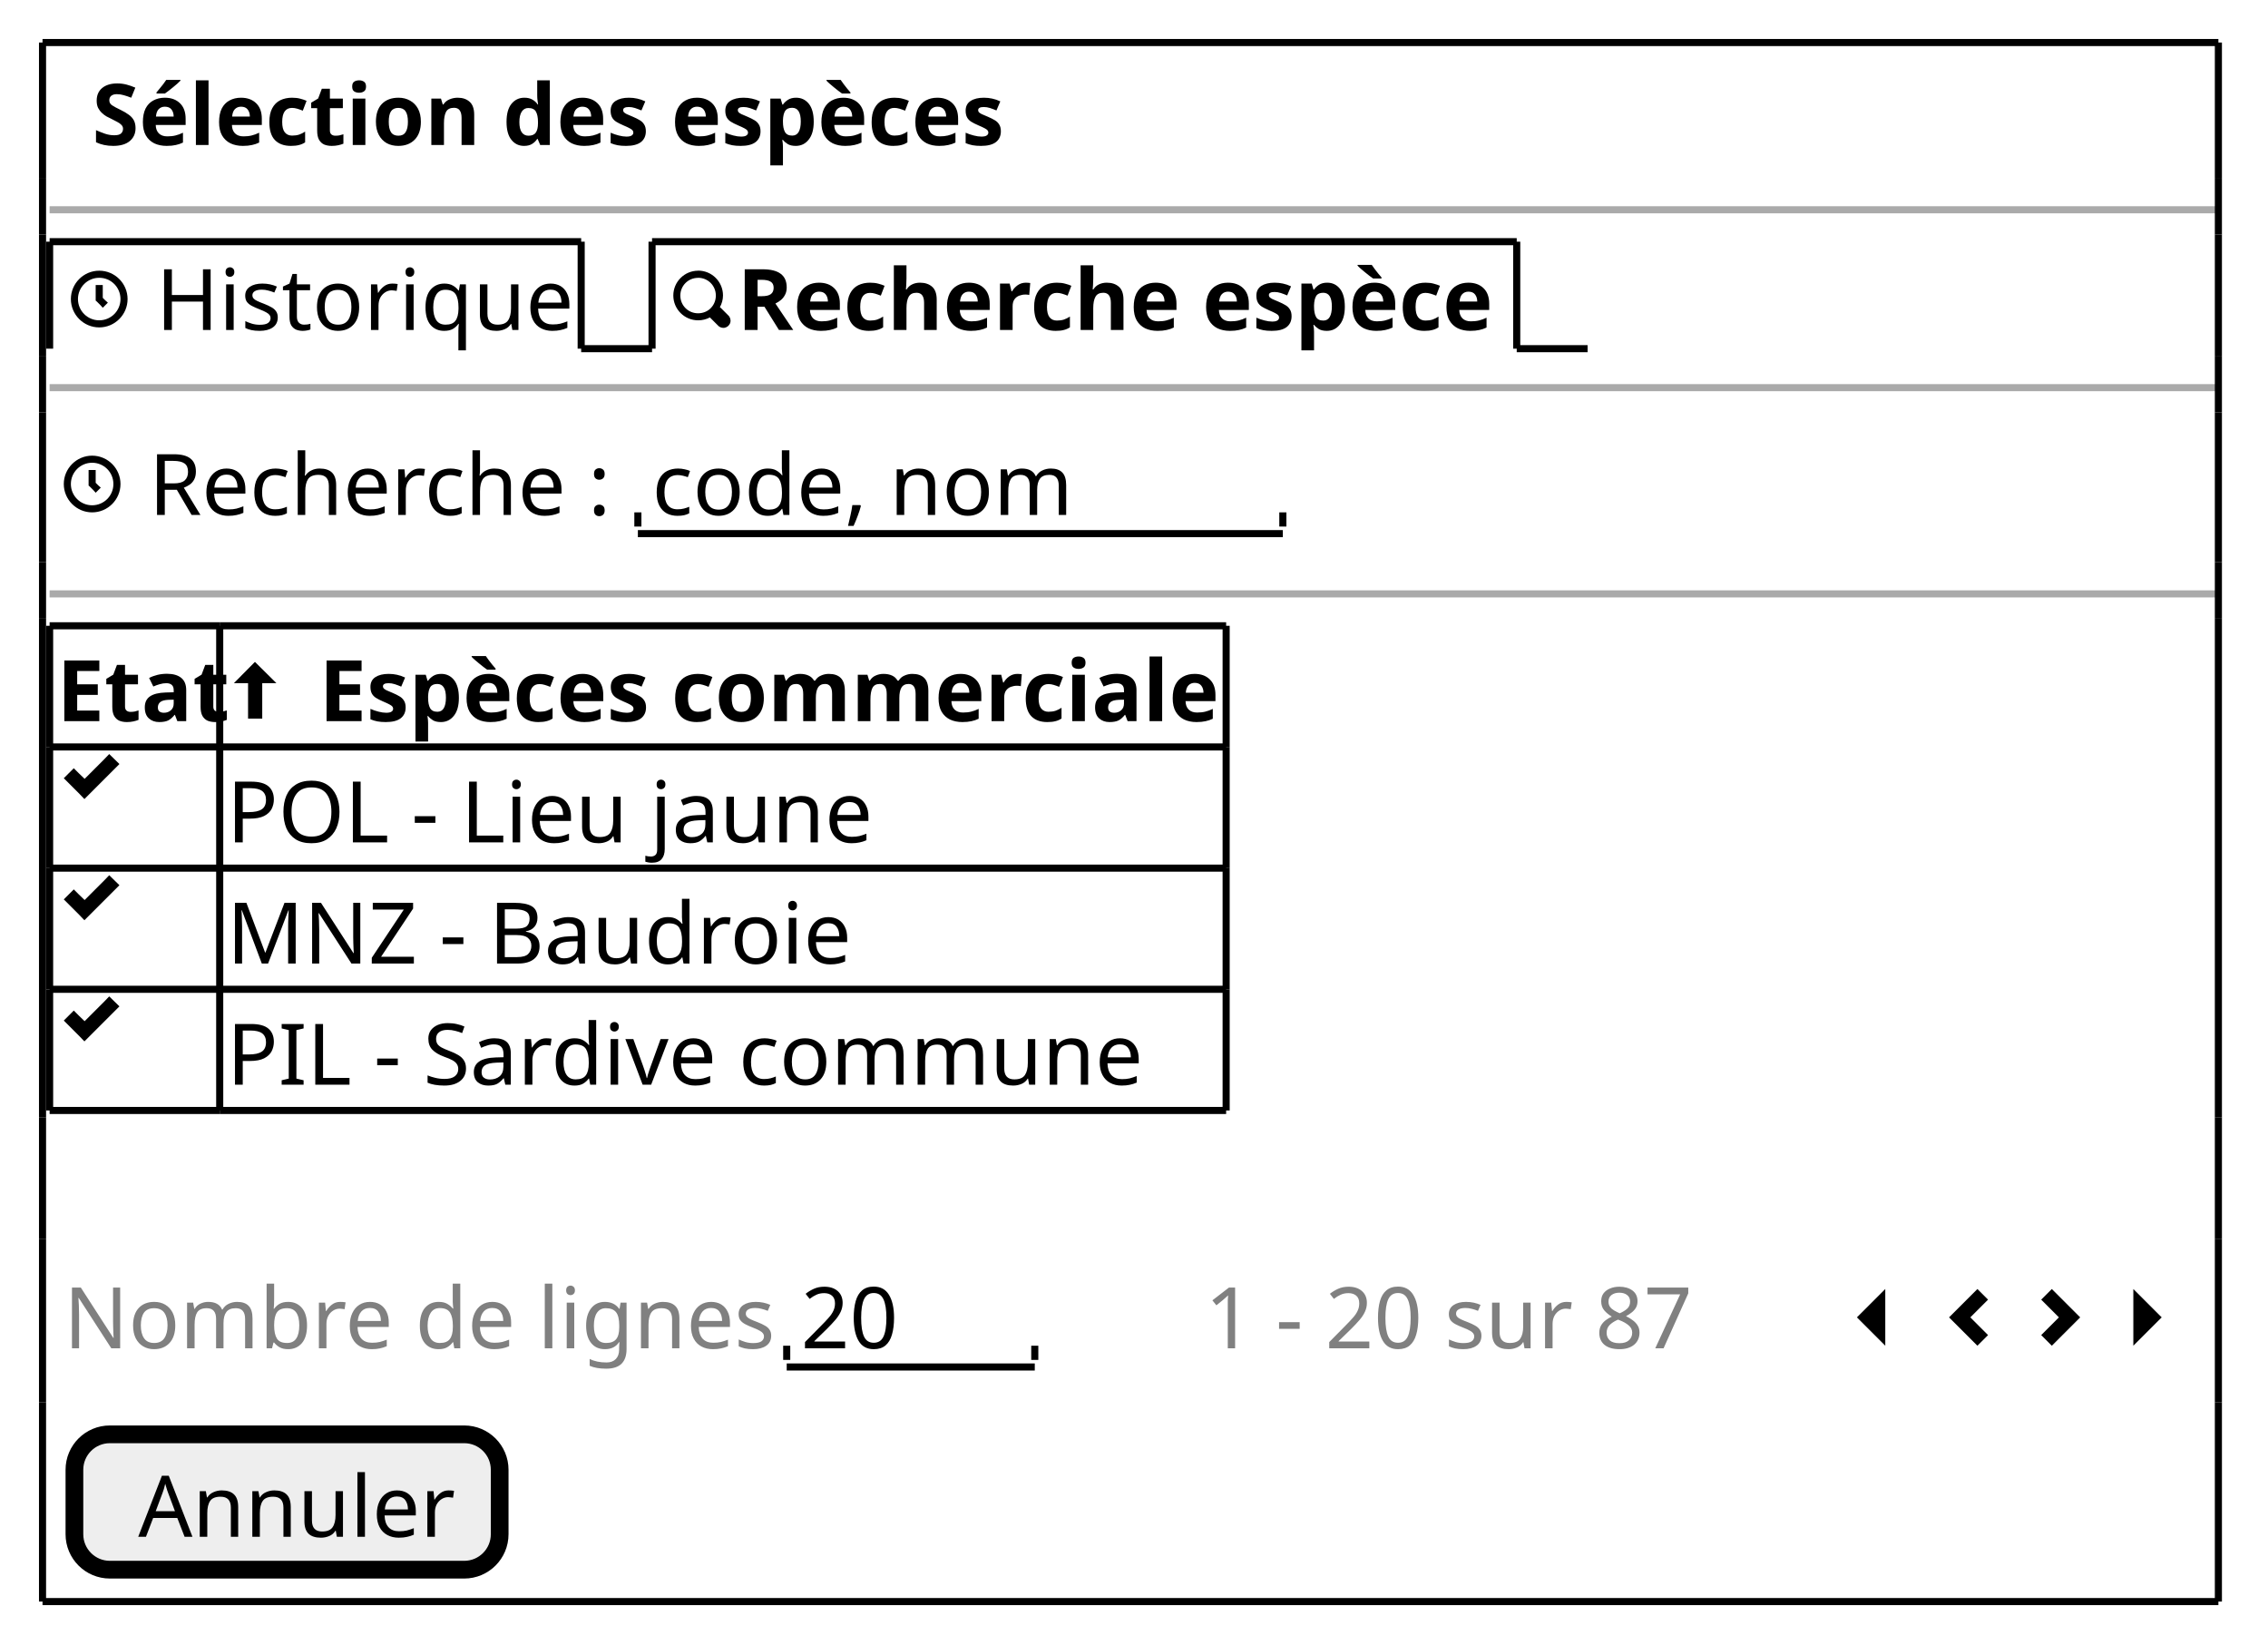
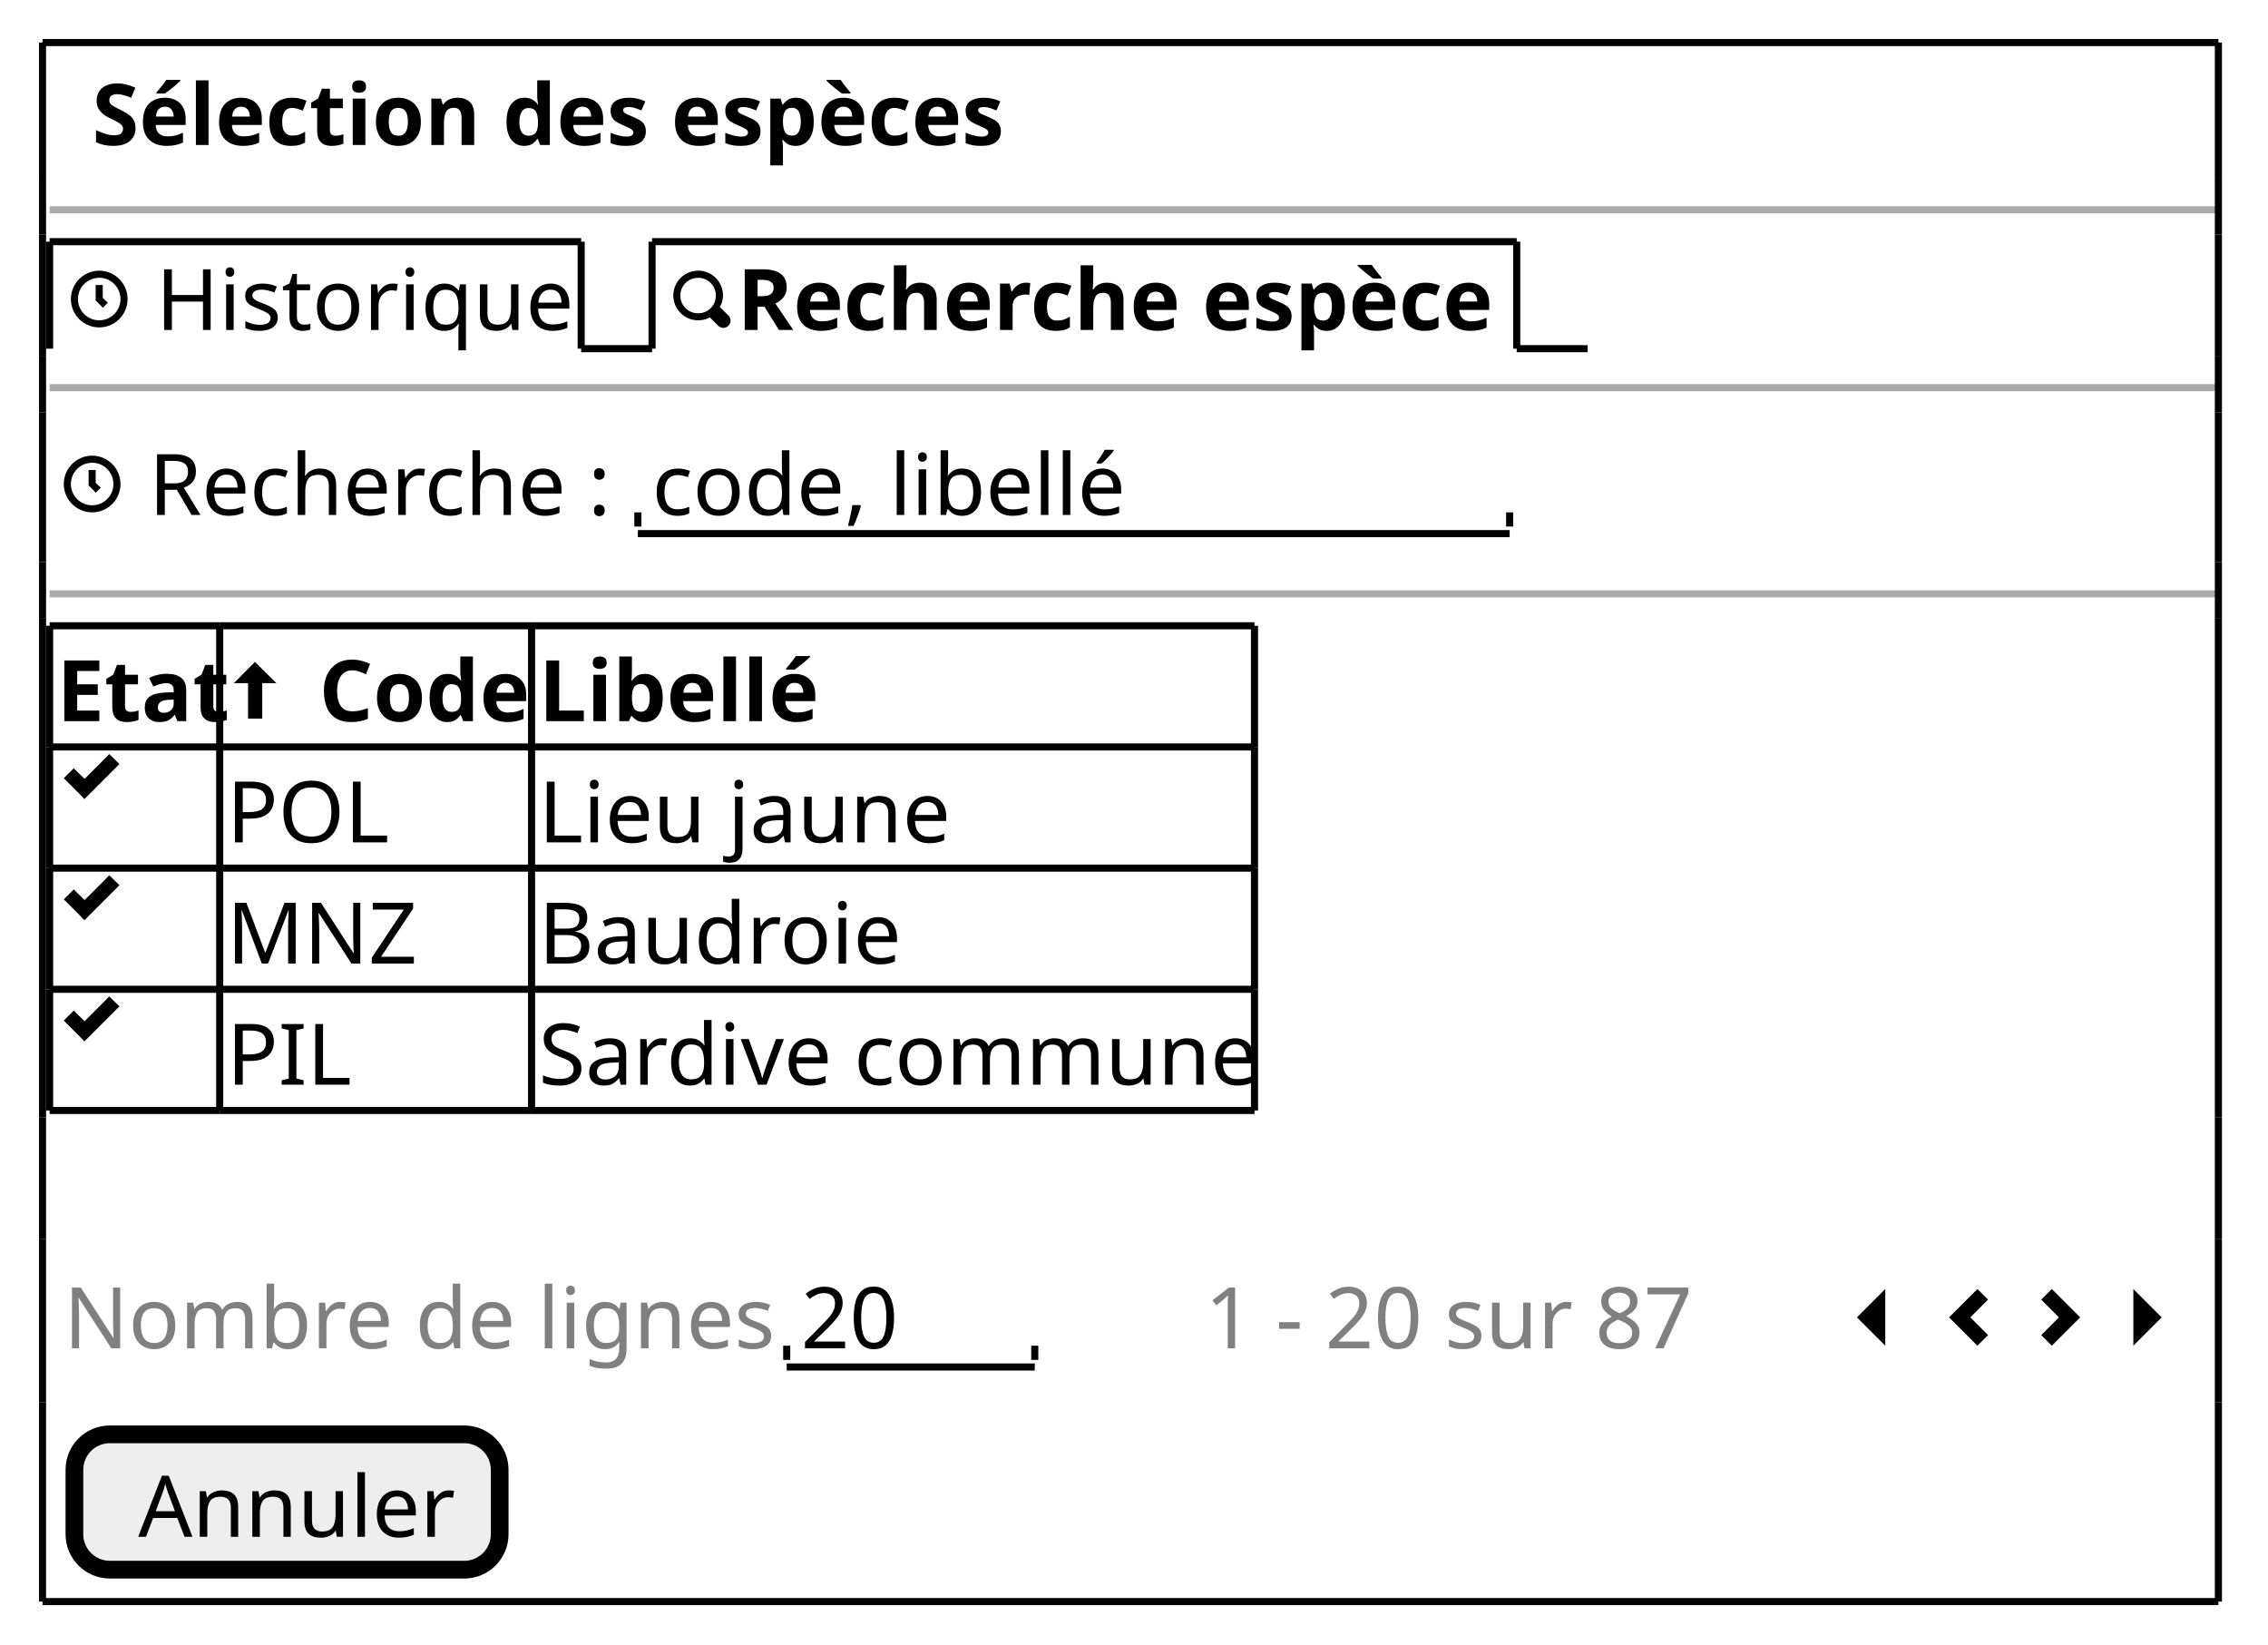
<svg xmlns="http://www.w3.org/2000/svg" contentStyleType="text/css" height="232px" preserveAspectRatio="none" style="width:320px;height:232px;background:#FFFFFF;" version="1.1" viewBox="0 0 320 232" width="320px" zoomAndPan="magnify">
  <defs />
  <g>
    <text fill="#000000" font-family="sans-serif" font-size="12" font-weight="bold" lengthAdjust="spacing" textLength="129" x="13" y="20.457">Sélection des espèces</text>
    <line style="stroke:#AAAAAA;stroke-width:1.0;" x1="7" x2="313" y1="29.594" y2="29.594" />
    <path d="M14,38.188 C11.8,38.188 10,39.987 10,42.188 C10,44.388 11.8,46.188 14,46.188 C16.2,46.188 18,44.388 18,42.188 C18,39.987 16.2,38.188 14,38.188 M14,39.188 C15.66,39.188 17,40.528 17,42.188 C17,43.847 15.66,45.188 14,45.188 C12.34,45.188 11,43.847 11,42.188 C11,40.528 12.34,39.188 14,39.188 M13.5,40.188 L13.5,42.407 L13.66,42.538 L14.16,43.038 L14.5,43.417 L15.22,42.697 L14.84,42.358 L14.5,42.017 L14.5,40.208 L13.5,40.208 " fill="#000000" style="stroke:;stroke-width:0.0;stroke-dasharray:;" />
    <text fill="#000000" font-family="sans-serif" font-size="12" lengthAdjust="spacing" textLength="57" x="22" y="46.551">Historique</text>
    <line style="stroke:#000000;stroke-width:1.0;" x1="7" x2="7" y1="34.094" y2="49.188" />
    <line style="stroke:#000000;stroke-width:1.0;" x1="7" x2="82" y1="34.094" y2="34.094" />
    <line style="stroke:#000000;stroke-width:1.0;" x1="82" x2="82" y1="34.094" y2="49.188" />
    <line style="stroke:#000000;stroke-width:1.0;" x1="82" x2="92" y1="49.188" y2="49.188" />
    <path d="M98.5,38.188 C96.57,38.188 95,39.758 95,41.688 C95,43.617 96.57,45.188 98.5,45.188 C99.09,45.188 99.67,45.047 100.16,44.778 A1,1 0 0 0 100.29,44.907 L101.29,45.907 A1.02,1.02 0 1 0 102.73,44.468 L101.73,43.468 A1,1 0 0 0 101.57,43.337 C101.84,42.847 102.01,42.278 102.01,41.678 C102.01,39.748 100.44,38.178 98.51,38.178 M98.5,39.188 C99.89,39.188 101,40.297 101,41.688 C101,42.347 100.76,42.958 100.34,43.407 C100.33,43.417 100.32,43.428 100.31,43.438 A1,1 0 0 0 100.18,43.568 C99.74,43.968 99.14,44.197 98.49,44.197 C97.1,44.197 95.99,43.087 95.99,41.697 C95.99,40.307 97.1,39.197 98.49,39.197 " fill="#000000" style="stroke:;stroke-width:0.0;stroke-dasharray:;" />
    <text fill="#000000" font-family="sans-serif" font-size="12" font-weight="bold" lengthAdjust="spacing" textLength="107" x="104" y="46.551">Recherche espèce</text>
    <line style="stroke:#000000;stroke-width:1.0;" x1="92" x2="92" y1="34.094" y2="49.188" />
    <line style="stroke:#000000;stroke-width:1.0;" x1="92" x2="214" y1="34.094" y2="34.094" />
    <line style="stroke:#000000;stroke-width:1.0;" x1="214" x2="214" y1="34.094" y2="49.188" />
    <line style="stroke:#000000;stroke-width:1.0;" x1="214" x2="224" y1="49.188" y2="49.188" />
    <line style="stroke:#AAAAAA;stroke-width:1.0;" x1="7" x2="313" y1="54.688" y2="54.688" />
    <path d="M13,64.281 C10.8,64.281 9,66.081 9,68.281 C9,70.481 10.8,72.281 13,72.281 C15.2,72.281 17,70.481 17,68.281 C17,66.081 15.2,64.281 13,64.281 M13,65.281 C14.66,65.281 16,66.621 16,68.281 C16,69.941 14.66,71.281 13,71.281 C11.34,71.281 10,69.941 10,68.281 C10,66.621 11.34,65.281 13,65.281 M12.5,66.281 L12.5,68.501 L12.66,68.631 L13.16,69.131 L13.5,69.511 L14.22,68.791 L13.84,68.451 L13.5,68.111 L13.5,66.301 L12.5,66.301 " fill="#000000" style="stroke:;stroke-width:0.0;stroke-dasharray:;" />
    <text fill="#000000" font-family="sans-serif" font-size="12" lengthAdjust="spacing" textLength="66" x="21" y="72.644">Recherche :</text>
-     <text fill="#000000" font-family="sans-serif" font-size="12" lengthAdjust="spacing" textLength="58" x="92" y="72.644">code, nom</text>
-     <line style="stroke:#000000;stroke-width:1.0;" x1="90" x2="181" y1="75.281" y2="75.281" />
+     <text fill="#000000" font-family="sans-serif" font-size="12" lengthAdjust="spacing" textLength="66" x="92" y="72.644">code, libellé</text>
+     <line style="stroke:#000000;stroke-width:1.0;" x1="90" x2="213" y1="75.281" y2="75.281" />
    <line style="stroke:#000000;stroke-width:1.0;" x1="90" x2="90" y1="72.281" y2="74.281" />
-     <line style="stroke:#000000;stroke-width:1.0;" x1="181" x2="181" y1="72.281" y2="74.281" />
+     <line style="stroke:#000000;stroke-width:1.0;" x1="213" x2="213" y1="72.281" y2="74.281" />
    <line style="stroke:#AAAAAA;stroke-width:1.0;" x1="7" x2="313" y1="83.781" y2="83.781" />
    <text fill="#000000" font-family="sans-serif" font-size="12" font-weight="bold" lengthAdjust="spacing" textLength="22" x="8" y="101.738">Etat</text>
    <path d="M35.97,93.375 L33,96.375 L35,96.375 L35,101.375 L37,101.375 L37,96.375 L39,96.375 L35.97,93.375 " fill="#000000" style="stroke:;stroke-width:0.0;stroke-dasharray:;" />
    <text fill="#000000" font-family="sans-serif" font-size="12" lengthAdjust="spacing" textLength="3" x="42" y="101.738"> </text>
-     <text fill="#000000" font-family="sans-serif" font-size="12" font-weight="bold" lengthAdjust="spacing" textLength="127" x="45" y="101.738">Espèces commerciale</text>
+     <text fill="#000000" font-family="sans-serif" font-size="12" font-weight="bold" lengthAdjust="spacing" textLength="29" x="45" y="101.738">Code</text>
+     <text fill="#000000" font-family="sans-serif" font-size="12" font-weight="bold" lengthAdjust="spacing" textLength="37" x="76" y="101.738">Libellé</text>
    <path d="M15.41,106.375 L14.72,107.095 L11.94,109.875 L11.13,109.095 L10.41,108.375 L9,109.785 L9.72,110.505 L11.22,112.005 L11.91,112.725 L12.63,112.005 L16.13,108.505 L16.85,107.785 L15.41,106.375 " fill="#000000" style="stroke:;stroke-width:0.0;stroke-dasharray:;" />
-     <text fill="#000000" font-family="sans-serif" font-size="12" lengthAdjust="spacing" textLength="92" x="32" y="118.832">POL - Lieu jaune</text>
+     <text fill="#000000" font-family="sans-serif" font-size="12" lengthAdjust="spacing" textLength="24" x="32" y="118.832">POL</text>
+     <text fill="#000000" font-family="sans-serif" font-size="12" lengthAdjust="spacing" textLength="58" x="76" y="118.832">Lieu jaune</text>
    <path d="M15.41,123.469 L14.72,124.189 L11.94,126.969 L11.13,126.189 L10.41,125.469 L9,126.879 L9.72,127.599 L11.22,129.099 L11.91,129.819 L12.63,129.099 L16.13,125.599 L16.85,124.879 L15.41,123.469 " fill="#000000" style="stroke:;stroke-width:0.0;stroke-dasharray:;" />
-     <text fill="#000000" font-family="sans-serif" font-size="12" lengthAdjust="spacing" textLength="85" x="32" y="135.926">MNZ - Baudroie</text>
+     <text fill="#000000" font-family="sans-serif" font-size="12" lengthAdjust="spacing" textLength="25" x="32" y="135.926">MNZ</text>
+     <text fill="#000000" font-family="sans-serif" font-size="12" lengthAdjust="spacing" textLength="50" x="76" y="135.926">Baudroie</text>
    <path d="M15.41,140.562 L14.72,141.282 L11.94,144.062 L11.13,143.282 L10.41,142.562 L9,143.972 L9.72,144.692 L11.22,146.192 L11.91,146.912 L12.63,146.192 L16.13,142.692 L16.85,141.972 L15.41,140.562 " fill="#000000" style="stroke:;stroke-width:0.0;stroke-dasharray:;" />
-     <text fill="#000000" font-family="sans-serif" font-size="12" lengthAdjust="spacing" textLength="128" x="32" y="153.019">PIL - Sardive commune</text>
+     <text fill="#000000" font-family="sans-serif" font-size="12" lengthAdjust="spacing" textLength="18" x="32" y="153.019">PIL</text>
+     <text fill="#000000" font-family="sans-serif" font-size="12" lengthAdjust="spacing" textLength="100" x="76" y="153.019">Sardive commune</text>
    <line style="stroke:#000000;stroke-width:1.0;" x1="7" x2="31" y1="88.281" y2="88.281" />
-     <line style="stroke:#000000;stroke-width:1.0;" x1="31" x2="173" y1="105.375" y2="105.375" />
-     <line style="stroke:#000000;stroke-width:1.0;" x1="31" x2="173" y1="88.281" y2="88.281" />
+     <line style="stroke:#000000;stroke-width:1.0;" x1="75" x2="177" y1="122.469" y2="122.469" />
+     <line style="stroke:#000000;stroke-width:1.0;" x1="31" x2="75" y1="88.281" y2="88.281" />
+     <line style="stroke:#000000;stroke-width:1.0;" x1="75" x2="177" y1="88.281" y2="88.281" />
+     <line style="stroke:#000000;stroke-width:1.0;" x1="7" x2="31" y1="139.562" y2="139.562" />
+     <line style="stroke:#000000;stroke-width:1.0;" x1="31" x2="75" y1="139.562" y2="139.562" />
+     <line style="stroke:#000000;stroke-width:1.0;" x1="7" x2="31" y1="105.375" y2="105.375" />
+     <line style="stroke:#000000;stroke-width:1.0;" x1="75" x2="177" y1="139.562" y2="139.562" />
+     <line style="stroke:#000000;stroke-width:1.0;" x1="31" x2="75" y1="105.375" y2="105.375" />
+     <line style="stroke:#000000;stroke-width:1.0;" x1="75" x2="177" y1="105.375" y2="105.375" />
    <line style="stroke:#000000;stroke-width:1.0;" x1="7" x2="31" y1="156.656" y2="156.656" />
-     <line style="stroke:#000000;stroke-width:1.0;" x1="31" x2="173" y1="156.656" y2="156.656" />
-     <line style="stroke:#000000;stroke-width:1.0;" x1="7" x2="31" y1="139.562" y2="139.562" />
+     <line style="stroke:#000000;stroke-width:1.0;" x1="31" x2="75" y1="156.656" y2="156.656" />
+     <line style="stroke:#000000;stroke-width:1.0;" x1="75" x2="177" y1="156.656" y2="156.656" />
    <line style="stroke:#000000;stroke-width:1.0;" x1="7" x2="31" y1="122.469" y2="122.469" />
-     <line style="stroke:#000000;stroke-width:1.0;" x1="31" x2="173" y1="139.562" y2="139.562" />
-     <line style="stroke:#000000;stroke-width:1.0;" x1="7" x2="31" y1="105.375" y2="105.375" />
-     <line style="stroke:#000000;stroke-width:1.0;" x1="31" x2="173" y1="122.469" y2="122.469" />
+     <line style="stroke:#000000;stroke-width:1.0;" x1="31" x2="75" y1="122.469" y2="122.469" />
    <line style="stroke:#000000;stroke-width:1.0;" x1="7" x2="7" y1="88.281" y2="105.375" />
-     <line style="stroke:#000000;stroke-width:1.0;" x1="173" x2="173" y1="122.469" y2="139.562" />
-     <line style="stroke:#000000;stroke-width:1.0;" x1="31" x2="31" y1="105.375" y2="122.469" />
-     <line style="stroke:#000000;stroke-width:1.0;" x1="173" x2="173" y1="105.375" y2="122.469" />
+     <line style="stroke:#000000;stroke-width:1.0;" x1="75" x2="75" y1="122.469" y2="139.562" />
+     <line style="stroke:#000000;stroke-width:1.0;" x1="177" x2="177" y1="122.469" y2="139.562" />
    <line style="stroke:#000000;stroke-width:1.0;" x1="31" x2="31" y1="88.281" y2="105.375" />
-     <line style="stroke:#000000;stroke-width:1.0;" x1="173" x2="173" y1="88.281" y2="105.375" />
+     <line style="stroke:#000000;stroke-width:1.0;" x1="75" x2="75" y1="88.281" y2="105.375" />
+     <line style="stroke:#000000;stroke-width:1.0;" x1="177" x2="177" y1="88.281" y2="105.375" />
    <line style="stroke:#000000;stroke-width:1.0;" x1="7" x2="7" y1="139.562" y2="156.656" />
-     <line style="stroke:#000000;stroke-width:1.0;" x1="7" x2="7" y1="122.469" y2="139.562" />
    <line style="stroke:#000000;stroke-width:1.0;" x1="31" x2="31" y1="139.562" y2="156.656" />
    <line style="stroke:#000000;stroke-width:1.0;" x1="7" x2="7" y1="105.375" y2="122.469" />
-     <line style="stroke:#000000;stroke-width:1.0;" x1="173" x2="173" y1="139.562" y2="156.656" />
+     <line style="stroke:#000000;stroke-width:1.0;" x1="75" x2="75" y1="139.562" y2="156.656" />
+     <line style="stroke:#000000;stroke-width:1.0;" x1="177" x2="177" y1="139.562" y2="156.656" />
+     <line style="stroke:#000000;stroke-width:1.0;" x1="31" x2="31" y1="105.375" y2="122.469" />
+     <line style="stroke:#000000;stroke-width:1.0;" x1="75" x2="75" y1="105.375" y2="122.469" />
+     <line style="stroke:#000000;stroke-width:1.0;" x1="177" x2="177" y1="105.375" y2="122.469" />
+     <line style="stroke:#000000;stroke-width:1.0;" x1="7" x2="7" y1="122.469" y2="139.562" />
    <line style="stroke:#000000;stroke-width:1.0;" x1="31" x2="31" y1="122.469" y2="139.562" />
    <text fill="#808080" font-family="sans-serif" font-size="12" lengthAdjust="spacing" textLength="99" x="9" y="190.207">Nombre de lignes</text>
    <text fill="#000000" font-family="sans-serif" font-size="12" lengthAdjust="spacing" textLength="14" x="113" y="190.207">20</text>
    <line style="stroke:#000000;stroke-width:1.0;" x1="111" x2="146" y1="192.844" y2="192.844" />
    <line style="stroke:#000000;stroke-width:1.0;" x1="111" x2="111" y1="189.844" y2="191.844" />
    <line style="stroke:#000000;stroke-width:1.0;" x1="146" x2="146" y1="189.844" y2="191.844" />
    <text fill="#808080" font-family="sans-serif" font-size="12" lengthAdjust="spacing" textLength="69" x="170" y="190.207">1 - 20 sur 87</text>
    <path d="M266,181.844 L262,185.844 L266,189.844 L266,181.844 " fill="#000000" style="stroke:;stroke-width:0.0;stroke-dasharray:;" />
    <text fill="#000000" font-family="sans-serif" font-size="12" lengthAdjust="spacing" textLength="3" x="271" y="190.207"> </text>
    <path d="M279,181.844 L275,185.844 L279,189.844 L280.5,188.344 L278,185.844 L280.5,183.344 L279,181.844 " fill="#000000" style="stroke:;stroke-width:0.0;stroke-dasharray:;" />
    <text fill="#000000" font-family="sans-serif" font-size="12" lengthAdjust="spacing" textLength="3" x="284" y="190.207"> </text>
    <path d="M289.5,181.844 L288,183.344 L290.5,185.844 L288,188.344 L289.5,189.844 L293.5,185.844 L289.5,181.844 " fill="#000000" style="stroke:;stroke-width:0.0;stroke-dasharray:;" />
    <text fill="#000000" font-family="sans-serif" font-size="12" lengthAdjust="spacing" textLength="3" x="297" y="190.207"> </text>
    <path d="M301,181.844 L301,189.844 L305,185.844 L301,181.844 " fill="#000000" style="stroke:;stroke-width:0.0;stroke-dasharray:;" />
    <rect fill="#EEEEEE" height="19.094" rx="5" ry="5" style="stroke:#000000;stroke-width:2.5;" width="60" x="10.5" y="202.344" />
    <text fill="#000000" font-family="sans-serif" font-size="12" lengthAdjust="spacing" textLength="42" x="19.5" y="216.801">Annuler</text>
    <line style="stroke:#000000;stroke-width:1.0;" x1="6" x2="313" y1="6" y2="6" />
    <line style="stroke:#000000;stroke-width:1.0;" x1="6" x2="313" y1="225.938" y2="225.938" />
    <line style="stroke:#000000;stroke-width:1.0;" x1="6" x2="6" y1="6" y2="25.094" />
    <line style="stroke:#000000;stroke-width:1.0;" x1="313" x2="313" y1="6" y2="25.094" />
    <line style="stroke:#000000;stroke-width:1.0;" x1="6" x2="6" y1="197.844" y2="225.938" />
    <line style="stroke:#000000;stroke-width:1.0;" x1="313" x2="313" y1="197.844" y2="225.938" />
    <line style="stroke:#000000;stroke-width:1.0;" x1="6" x2="6" y1="157.656" y2="174.75" />
    <line style="stroke:#000000;stroke-width:1.0;" x1="313" x2="313" y1="157.656" y2="174.75" />
    <line style="stroke:#000000;stroke-width:1.0;" x1="6" x2="6" y1="79.281" y2="87.281" />
    <line style="stroke:#000000;stroke-width:1.0;" x1="313" x2="313" y1="79.281" y2="87.281" />
    <line style="stroke:#000000;stroke-width:1.0;" x1="6" x2="6" y1="50.188" y2="58.188" />
    <line style="stroke:#000000;stroke-width:1.0;" x1="313" x2="313" y1="50.188" y2="58.188" />
    <line style="stroke:#000000;stroke-width:1.0;" x1="6" x2="6" y1="25.094" y2="33.094" />
    <line style="stroke:#000000;stroke-width:1.0;" x1="313" x2="313" y1="25.094" y2="33.094" />
    <line style="stroke:#000000;stroke-width:1.0;" x1="6" x2="6" y1="174.75" y2="197.844" />
    <line style="stroke:#000000;stroke-width:1.0;" x1="313" x2="313" y1="174.75" y2="197.844" />
    <line style="stroke:#000000;stroke-width:1.0;" x1="6" x2="6" y1="87.281" y2="157.656" />
    <line style="stroke:#000000;stroke-width:1.0;" x1="313" x2="313" y1="87.281" y2="157.656" />
    <line style="stroke:#000000;stroke-width:1.0;" x1="6" x2="6" y1="58.188" y2="79.281" />
    <line style="stroke:#000000;stroke-width:1.0;" x1="313" x2="313" y1="58.188" y2="79.281" />
    <line style="stroke:#000000;stroke-width:1.0;" x1="6" x2="6" y1="33.094" y2="50.188" />
    <line style="stroke:#000000;stroke-width:1.0;" x1="313" x2="313" y1="33.094" y2="50.188" />
  </g>
</svg>
